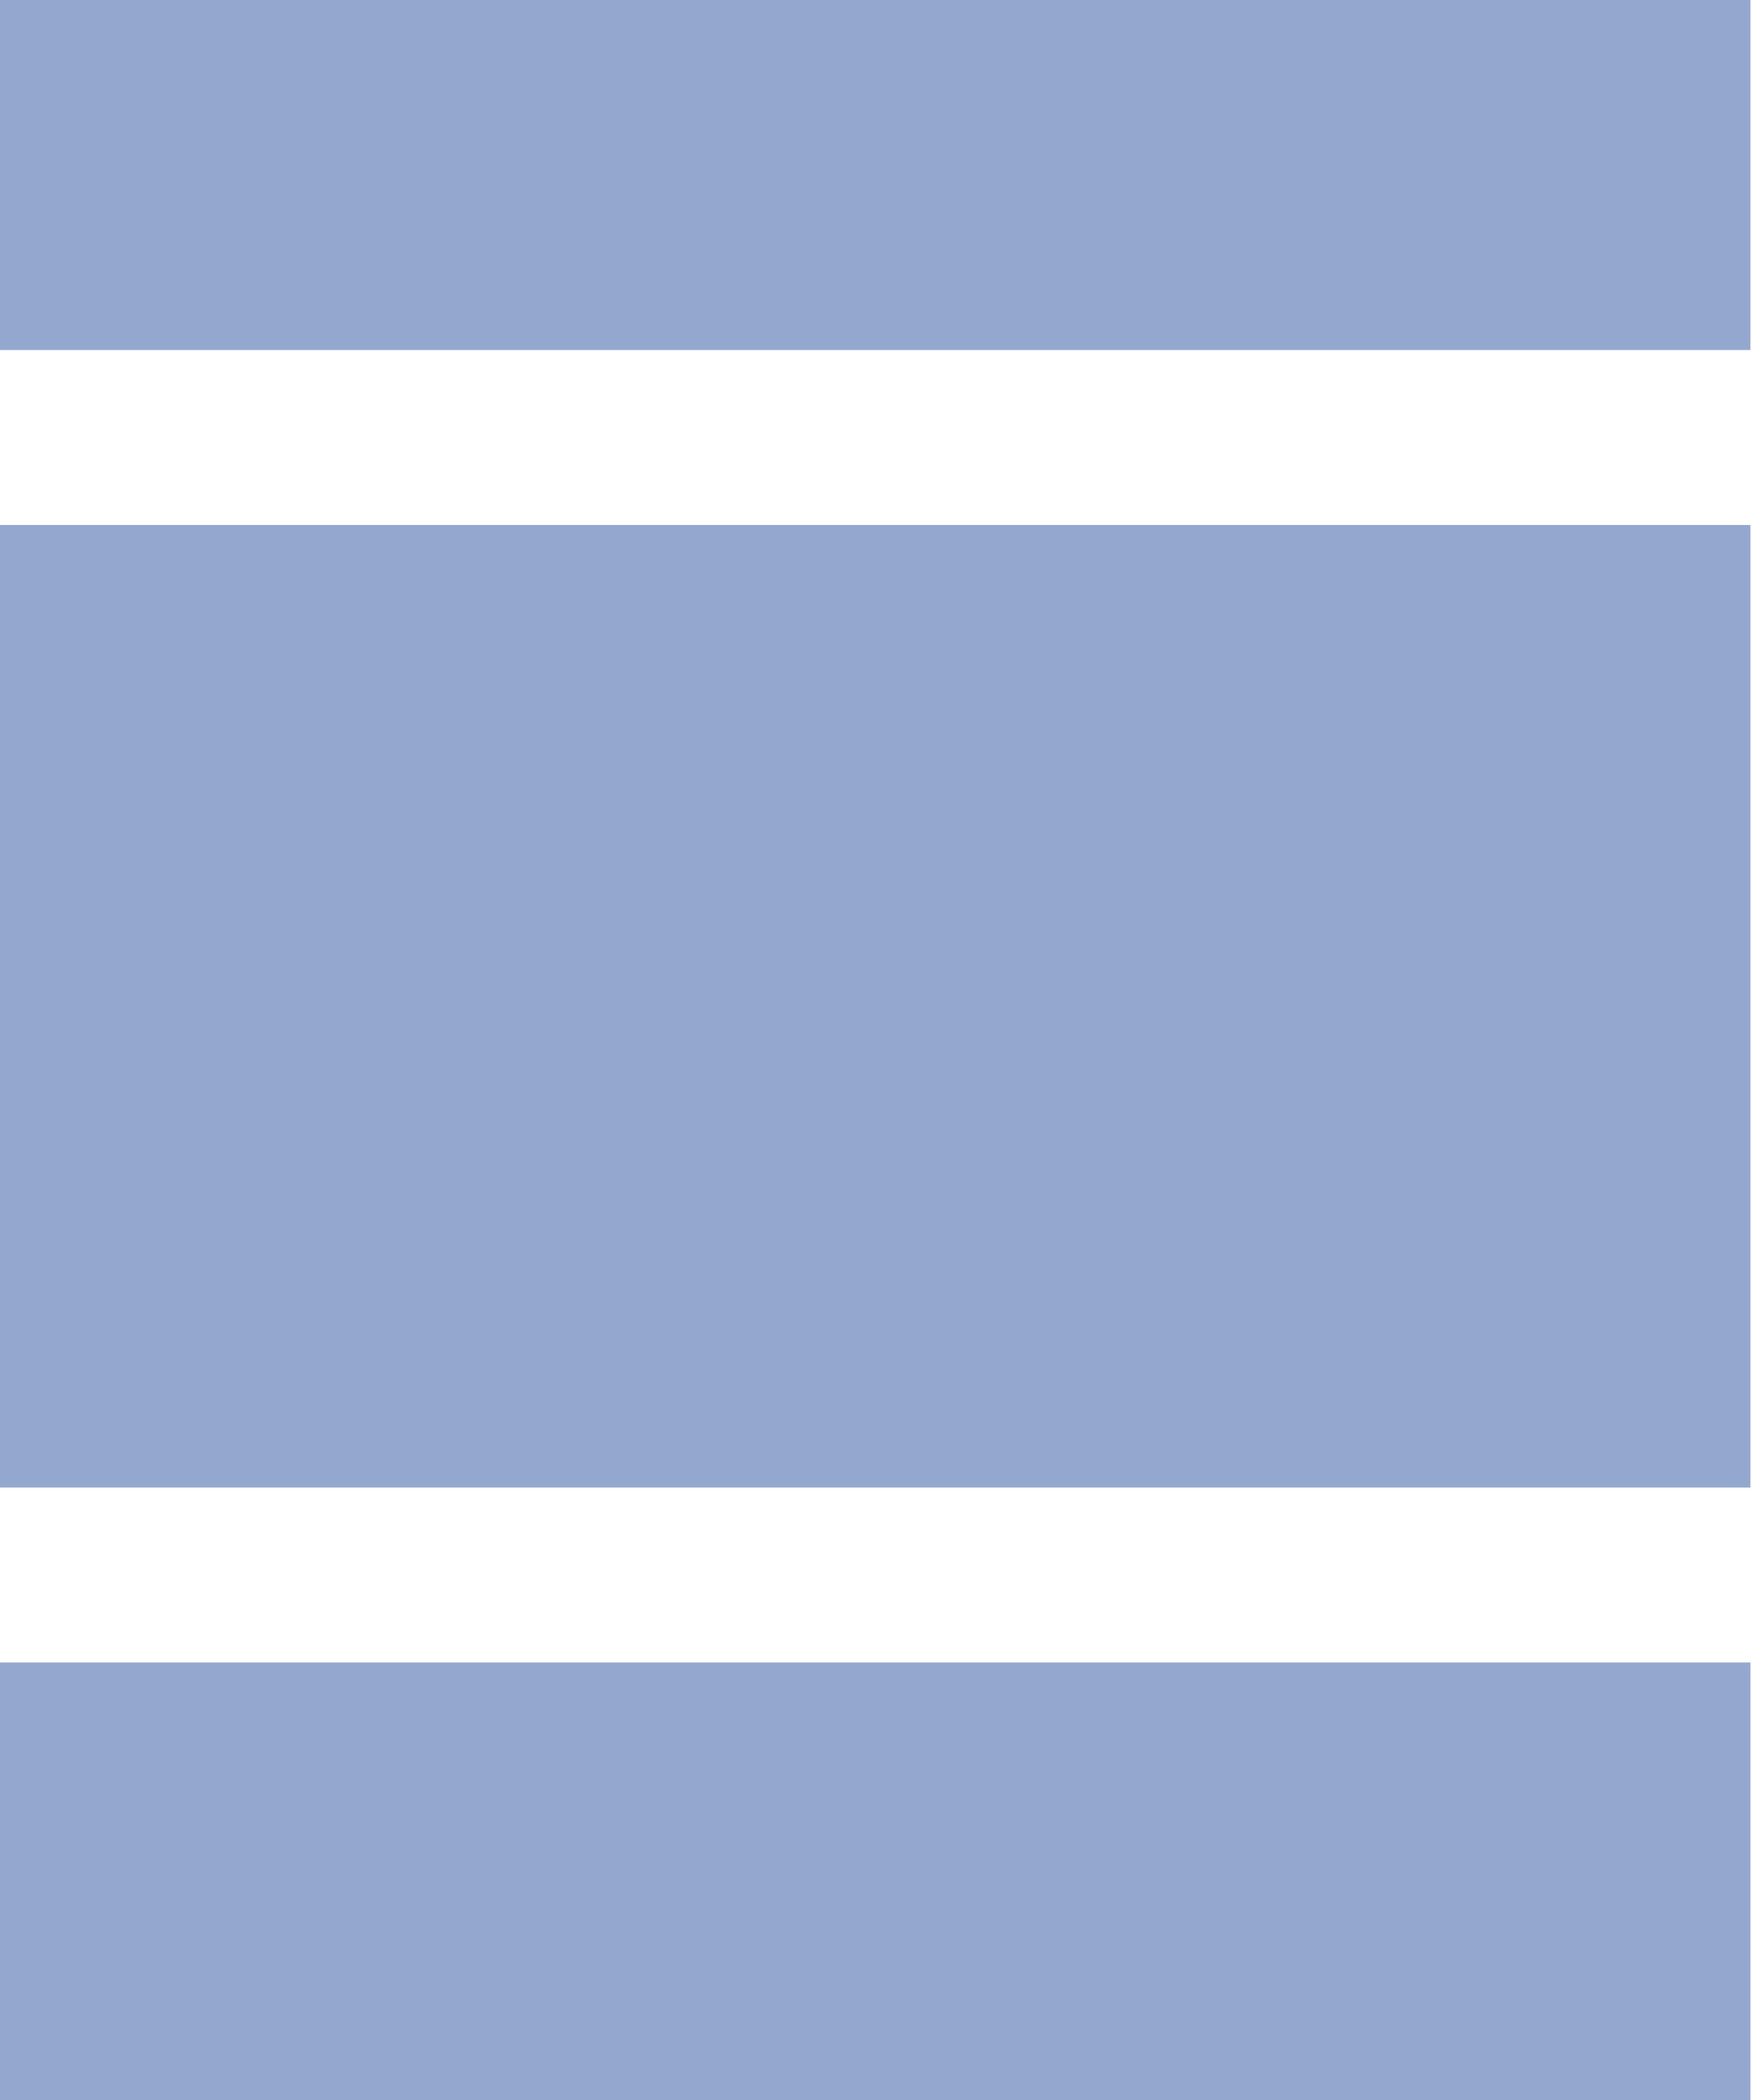
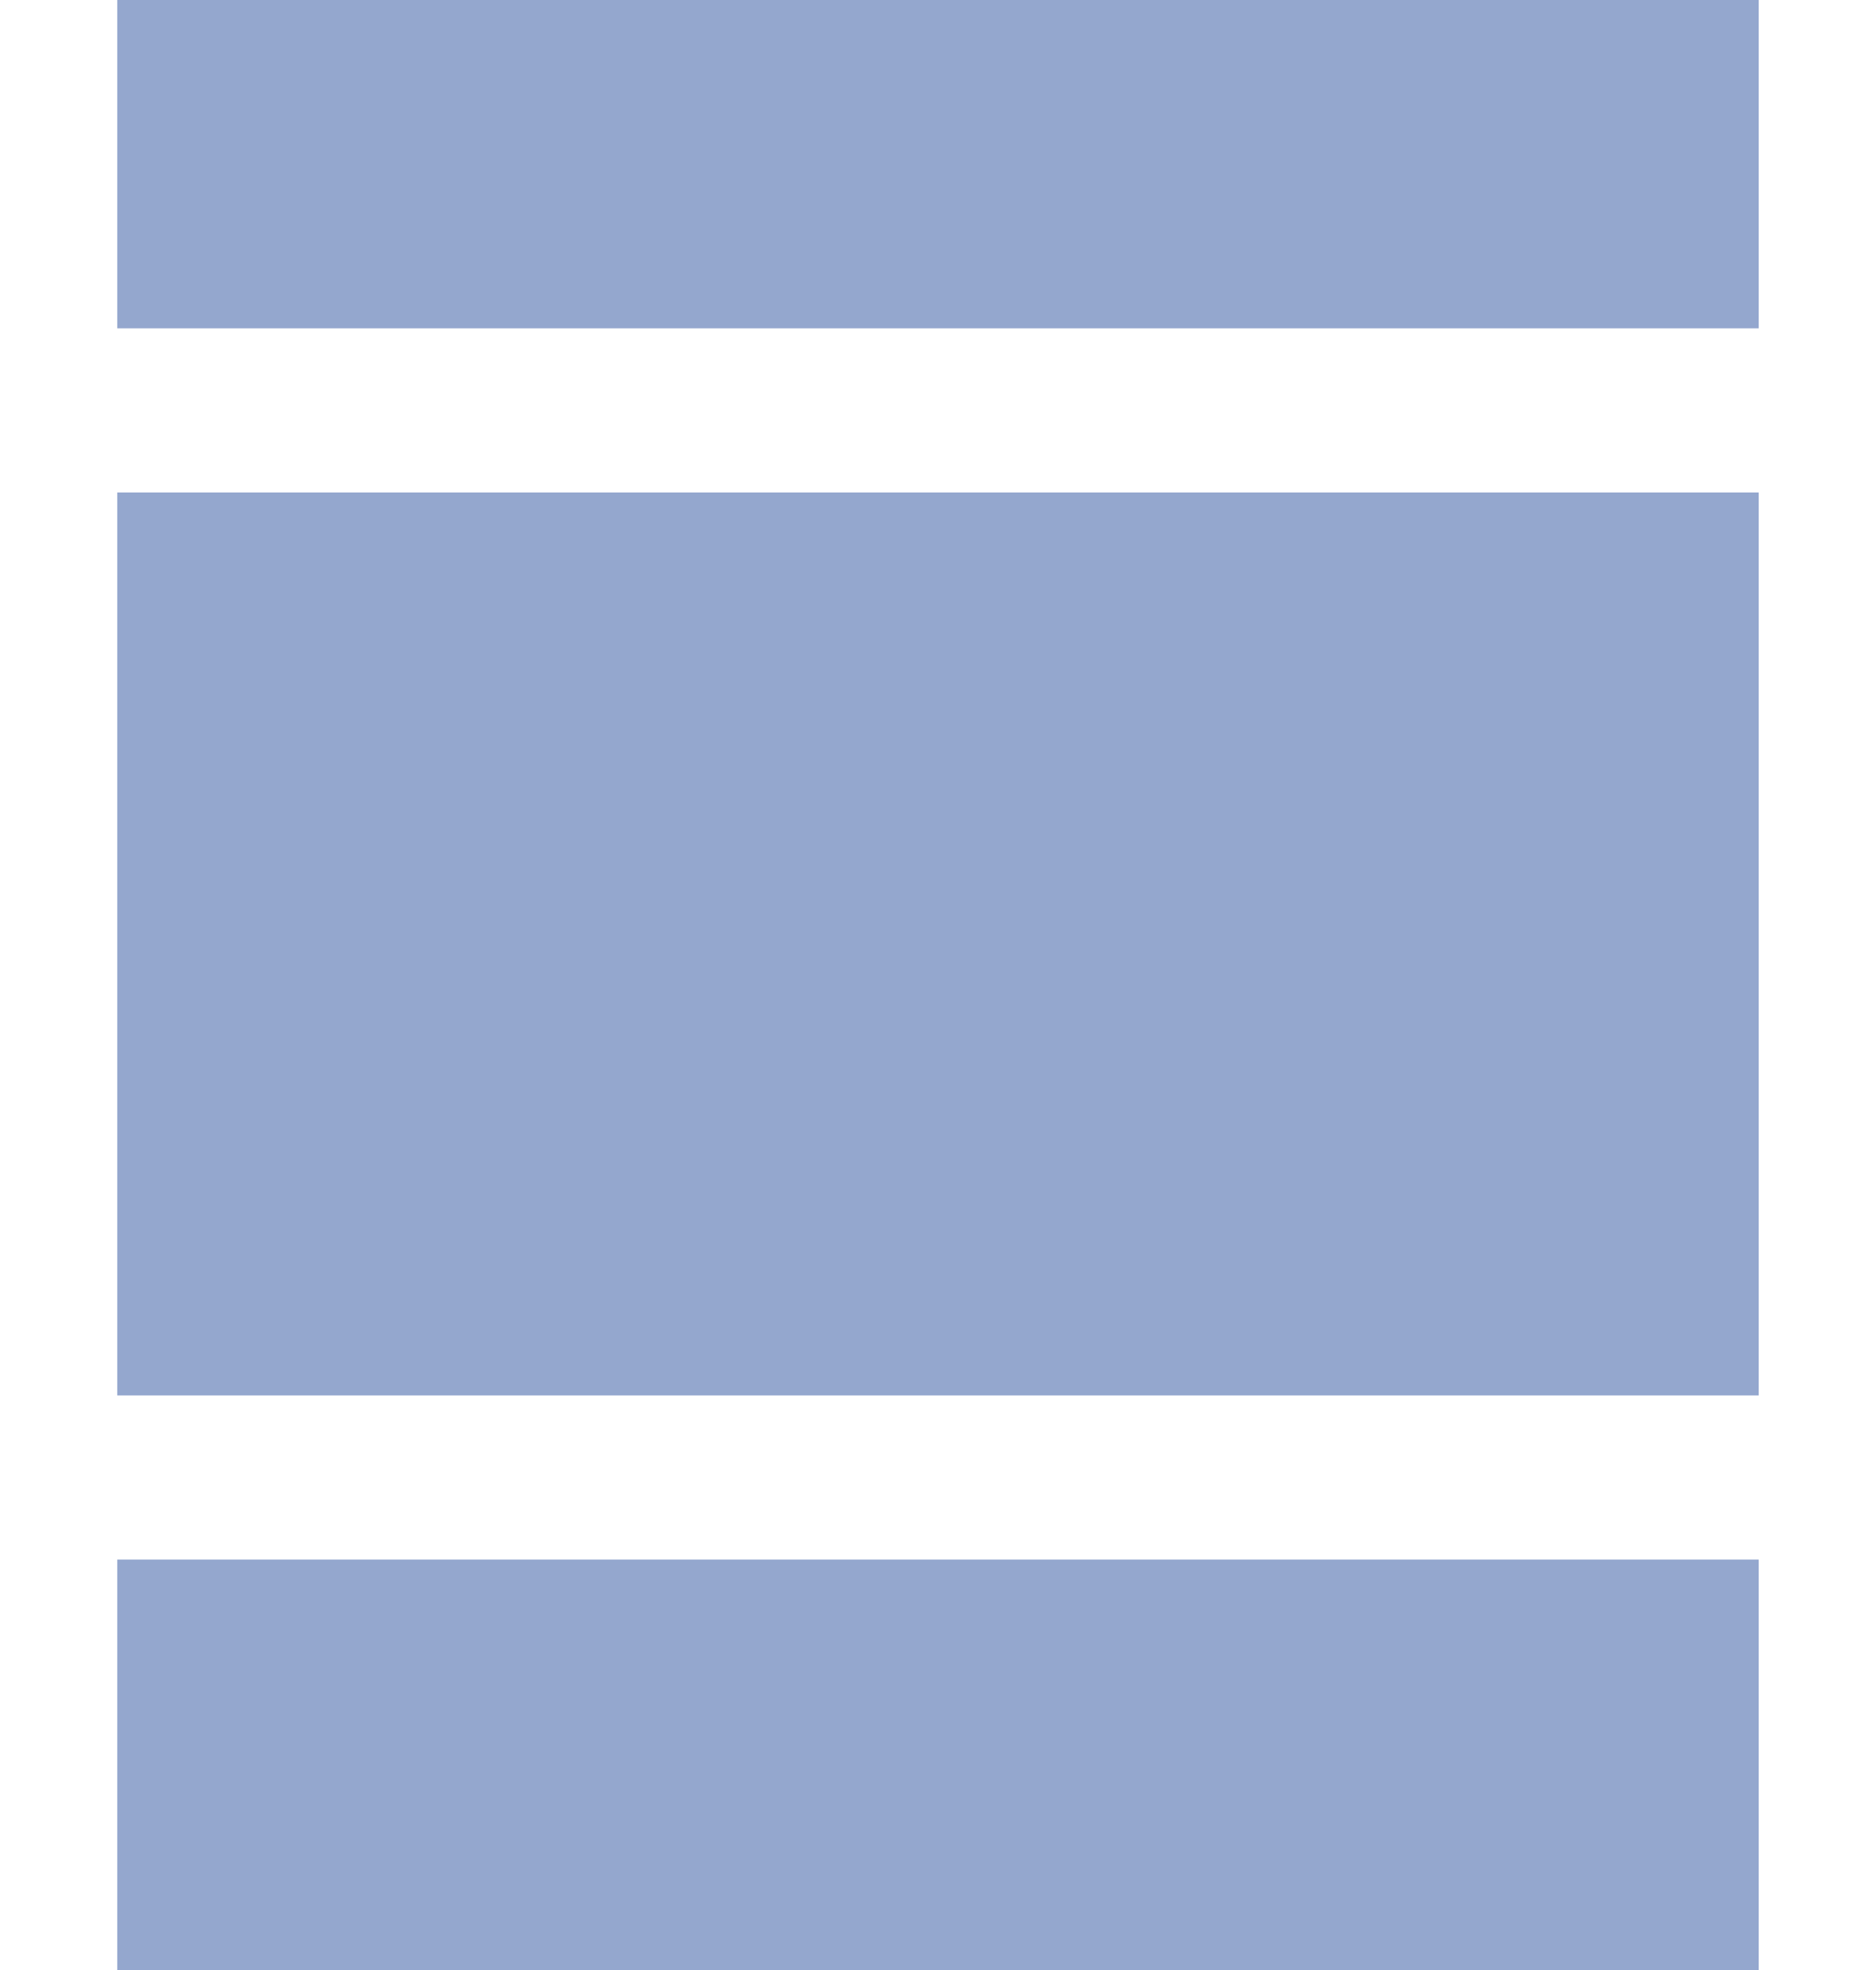
- <svg xmlns="http://www.w3.org/2000/svg" width="20" height="24" viewBox="0 0 20 24" fill="none">
+ <svg xmlns="http://www.w3.org/2000/svg" width="20" height="21" viewBox="0 0 20 24" fill="none">
  <g id="icon / feed">
    <path id="Vector 1" d="M0 4V0H20V4H0Z" fill="#94A7CE" />
    <path id="Vector 3" d="M0 24V19H20V24H0Z" fill="#94A7CE" />
    <path id="Vector 2" d="M0 17V6H20V17H0Z" fill="#94A7CE" />
  </g>
</svg>
